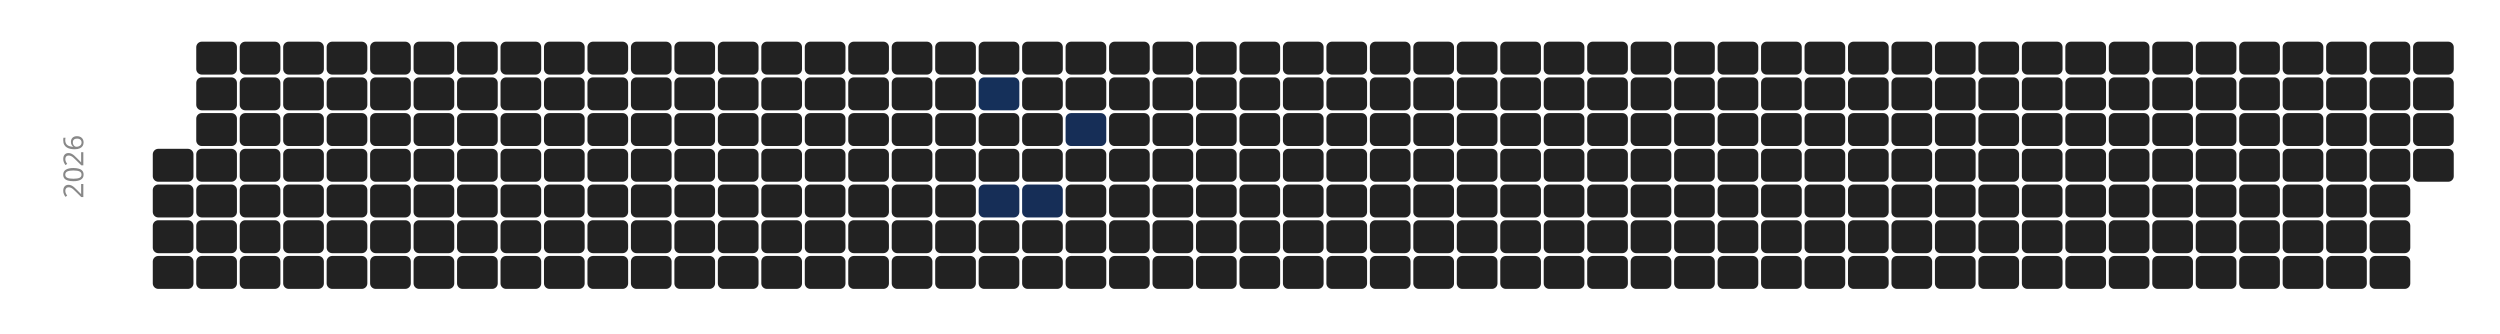
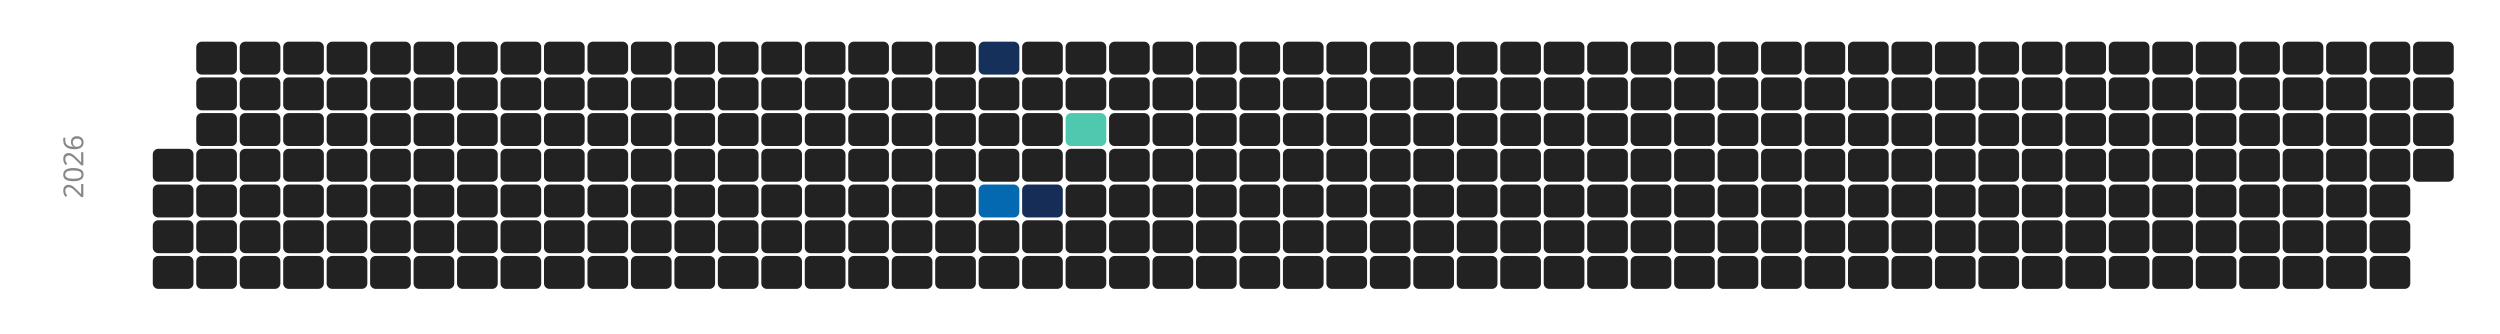
<svg xmlns="http://www.w3.org/2000/svg" width="900" height="120" viewBox="0 0 900 120" preserveAspectRatio="none" class="git-heatmap-svg">
  <g transform="translate(35,15)">
    <g transform="translate(20, 0)">
      <text fill="#888" font-size="10px" font-family="sans-serif" transform="translate(-25, 45) rotate(-90)" text-anchor="middle">2026</text>
      <rect class="day" width="14.648" height="11.857" x="0" y="38.571" fill="#222222" rx="2" />
      <rect class="day" width="14.648" height="11.857" x="0" y="51.429" fill="#222222" rx="2" />
      <rect class="day" width="14.648" height="11.857" x="0" y="64.286" fill="#222222" rx="2" />
      <rect class="day" width="14.648" height="11.857" x="0" y="77.143" fill="#222222" rx="2" />
      <rect class="day" width="14.648" height="11.857" x="15.648" y="0" fill="#222222" rx="2" />
      <rect class="day" width="14.648" height="11.857" x="15.648" y="12.857" fill="#222222" rx="2" />
      <rect class="day" width="14.648" height="11.857" x="15.648" y="25.714" fill="#222222" rx="2" />
      <rect class="day" width="14.648" height="11.857" x="15.648" y="38.571" fill="#222222" rx="2" />
      <rect class="day" width="14.648" height="11.857" x="15.648" y="51.429" fill="#222222" rx="2" />
      <rect class="day" width="14.648" height="11.857" x="15.648" y="64.286" fill="#222222" rx="2" />
      <rect class="day" width="14.648" height="11.857" x="15.648" y="77.143" fill="#222222" rx="2" />
      <rect class="day" width="14.648" height="11.857" x="31.296" y="0" fill="#222222" rx="2" />
      <rect class="day" width="14.648" height="11.857" x="31.296" y="12.857" fill="#222222" rx="2" />
      <rect class="day" width="14.648" height="11.857" x="31.296" y="25.714" fill="#222222" rx="2" />
      <rect class="day" width="14.648" height="11.857" x="31.296" y="38.571" fill="#222222" rx="2" />
      <rect class="day" width="14.648" height="11.857" x="31.296" y="51.429" fill="#222222" rx="2" />
      <rect class="day" width="14.648" height="11.857" x="31.296" y="64.286" fill="#222222" rx="2" />
      <rect class="day" width="14.648" height="11.857" x="31.296" y="77.143" fill="#222222" rx="2" />
      <rect class="day" width="14.648" height="11.857" x="46.944" y="0" fill="#222222" rx="2" />
      <rect class="day" width="14.648" height="11.857" x="46.944" y="12.857" fill="#222222" rx="2" />
      <rect class="day" width="14.648" height="11.857" x="46.944" y="25.714" fill="#222222" rx="2" />
      <rect class="day" width="14.648" height="11.857" x="46.944" y="38.571" fill="#222222" rx="2" />
      <rect class="day" width="14.648" height="11.857" x="46.944" y="51.429" fill="#222222" rx="2" />
      <rect class="day" width="14.648" height="11.857" x="46.944" y="64.286" fill="#222222" rx="2" />
      <rect class="day" width="14.648" height="11.857" x="46.944" y="77.143" fill="#222222" rx="2" />
      <rect class="day" width="14.648" height="11.857" x="62.593" y="0" fill="#222222" rx="2" />
      <rect class="day" width="14.648" height="11.857" x="62.593" y="12.857" fill="#222222" rx="2" />
      <rect class="day" width="14.648" height="11.857" x="62.593" y="25.714" fill="#222222" rx="2" />
      <rect class="day" width="14.648" height="11.857" x="62.593" y="38.571" fill="#222222" rx="2" />
      <rect class="day" width="14.648" height="11.857" x="62.593" y="51.429" fill="#222222" rx="2" />
      <rect class="day" width="14.648" height="11.857" x="62.593" y="64.286" fill="#222222" rx="2" />
      <rect class="day" width="14.648" height="11.857" x="62.593" y="77.143" fill="#222222" rx="2" />
      <rect class="day" width="14.648" height="11.857" x="78.241" y="0" fill="#222222" rx="2" />
      <rect class="day" width="14.648" height="11.857" x="78.241" y="12.857" fill="#222222" rx="2" />
      <rect class="day" width="14.648" height="11.857" x="78.241" y="25.714" fill="#222222" rx="2" />
      <rect class="day" width="14.648" height="11.857" x="78.241" y="38.571" fill="#222222" rx="2" />
      <rect class="day" width="14.648" height="11.857" x="78.241" y="51.429" fill="#222222" rx="2" />
      <rect class="day" width="14.648" height="11.857" x="78.241" y="64.286" fill="#222222" rx="2" />
      <rect class="day" width="14.648" height="11.857" x="78.241" y="77.143" fill="#222222" rx="2" />
      <rect class="day" width="14.648" height="11.857" x="93.889" y="0" fill="#222222" rx="2" />
      <rect class="day" width="14.648" height="11.857" x="93.889" y="12.857" fill="#222222" rx="2" />
      <rect class="day" width="14.648" height="11.857" x="93.889" y="25.714" fill="#222222" rx="2" />
      <rect class="day" width="14.648" height="11.857" x="93.889" y="38.571" fill="#222222" rx="2" />
      <rect class="day" width="14.648" height="11.857" x="93.889" y="51.429" fill="#222222" rx="2" />
      <rect class="day" width="14.648" height="11.857" x="93.889" y="64.286" fill="#222222" rx="2" />
      <rect class="day" width="14.648" height="11.857" x="93.889" y="77.143" fill="#222222" rx="2" />
      <rect class="day" width="14.648" height="11.857" x="109.537" y="0" fill="#222222" rx="2" />
      <rect class="day" width="14.648" height="11.857" x="109.537" y="12.857" fill="#222222" rx="2" />
      <rect class="day" width="14.648" height="11.857" x="109.537" y="25.714" fill="#222222" rx="2" />
      <rect class="day" width="14.648" height="11.857" x="109.537" y="38.571" fill="#222222" rx="2" />
      <rect class="day" width="14.648" height="11.857" x="109.537" y="51.429" fill="#222222" rx="2" />
      <rect class="day" width="14.648" height="11.857" x="109.537" y="64.286" fill="#222222" rx="2" />
      <rect class="day" width="14.648" height="11.857" x="109.537" y="77.143" fill="#222222" rx="2" />
      <rect class="day" width="14.648" height="11.857" x="125.185" y="0" fill="#222222" rx="2" />
      <rect class="day" width="14.648" height="11.857" x="125.185" y="12.857" fill="#222222" rx="2" />
      <rect class="day" width="14.648" height="11.857" x="125.185" y="25.714" fill="#222222" rx="2" />
      <rect class="day" width="14.648" height="11.857" x="125.185" y="38.571" fill="#222222" rx="2" />
      <rect class="day" width="14.648" height="11.857" x="125.185" y="51.429" fill="#222222" rx="2" />
      <rect class="day" width="14.648" height="11.857" x="125.185" y="64.286" fill="#222222" rx="2" />
      <rect class="day" width="14.648" height="11.857" x="125.185" y="77.143" fill="#222222" rx="2" />
      <rect class="day" width="14.648" height="11.857" x="140.833" y="0" fill="#222222" rx="2" />
      <rect class="day" width="14.648" height="11.857" x="140.833" y="12.857" fill="#222222" rx="2" />
      <rect class="day" width="14.648" height="11.857" x="140.833" y="25.714" fill="#222222" rx="2" />
      <rect class="day" width="14.648" height="11.857" x="140.833" y="38.571" fill="#222222" rx="2" />
      <rect class="day" width="14.648" height="11.857" x="140.833" y="51.429" fill="#222222" rx="2" />
      <rect class="day" width="14.648" height="11.857" x="140.833" y="64.286" fill="#222222" rx="2" />
      <rect class="day" width="14.648" height="11.857" x="140.833" y="77.143" fill="#222222" rx="2" />
      <rect class="day" width="14.648" height="11.857" x="156.481" y="0" fill="#222222" rx="2" />
      <rect class="day" width="14.648" height="11.857" x="156.481" y="12.857" fill="#222222" rx="2" />
      <rect class="day" width="14.648" height="11.857" x="156.481" y="25.714" fill="#222222" rx="2" />
      <rect class="day" width="14.648" height="11.857" x="156.481" y="38.571" fill="#222222" rx="2" />
      <rect class="day" width="14.648" height="11.857" x="156.481" y="51.429" fill="#222222" rx="2" />
      <rect class="day" width="14.648" height="11.857" x="156.481" y="64.286" fill="#222222" rx="2" />
      <rect class="day" width="14.648" height="11.857" x="156.481" y="77.143" fill="#222222" rx="2" />
      <rect class="day" width="14.648" height="11.857" x="172.13" y="0" fill="#222222" rx="2" />
      <rect class="day" width="14.648" height="11.857" x="172.13" y="12.857" fill="#222222" rx="2" />
      <rect class="day" width="14.648" height="11.857" x="172.13" y="25.714" fill="#222222" rx="2" />
      <rect class="day" width="14.648" height="11.857" x="172.13" y="38.571" fill="#222222" rx="2" />
      <rect class="day" width="14.648" height="11.857" x="172.13" y="51.429" fill="#222222" rx="2" />
      <rect class="day" width="14.648" height="11.857" x="172.13" y="64.286" fill="#222222" rx="2" />
      <rect class="day" width="14.648" height="11.857" x="172.13" y="77.143" fill="#222222" rx="2" />
      <rect class="day" width="14.648" height="11.857" x="187.778" y="0" fill="#222222" rx="2" />
      <rect class="day" width="14.648" height="11.857" x="187.778" y="12.857" fill="#222222" rx="2" />
      <rect class="day" width="14.648" height="11.857" x="187.778" y="25.714" fill="#222222" rx="2" />
      <rect class="day" width="14.648" height="11.857" x="187.778" y="38.571" fill="#222222" rx="2" />
      <rect class="day" width="14.648" height="11.857" x="187.778" y="51.429" fill="#222222" rx="2" />
      <rect class="day" width="14.648" height="11.857" x="187.778" y="64.286" fill="#222222" rx="2" />
      <rect class="day" width="14.648" height="11.857" x="187.778" y="77.143" fill="#222222" rx="2" />
      <rect class="day" width="14.648" height="11.857" x="203.426" y="0" fill="#222222" rx="2" />
      <rect class="day" width="14.648" height="11.857" x="203.426" y="12.857" fill="#222222" rx="2" />
      <rect class="day" width="14.648" height="11.857" x="203.426" y="25.714" fill="#222222" rx="2" />
      <rect class="day" width="14.648" height="11.857" x="203.426" y="38.571" fill="#222222" rx="2" />
      <rect class="day" width="14.648" height="11.857" x="203.426" y="51.429" fill="#222222" rx="2" />
      <rect class="day" width="14.648" height="11.857" x="203.426" y="64.286" fill="#222222" rx="2" />
      <rect class="day" width="14.648" height="11.857" x="203.426" y="77.143" fill="#222222" rx="2" />
      <rect class="day" width="14.648" height="11.857" x="219.074" y="0" fill="#222222" rx="2" />
      <rect class="day" width="14.648" height="11.857" x="219.074" y="12.857" fill="#222222" rx="2" />
      <rect class="day" width="14.648" height="11.857" x="219.074" y="25.714" fill="#222222" rx="2" />
      <rect class="day" width="14.648" height="11.857" x="219.074" y="38.571" fill="#222222" rx="2" />
      <rect class="day" width="14.648" height="11.857" x="219.074" y="51.429" fill="#222222" rx="2" />
      <rect class="day" width="14.648" height="11.857" x="219.074" y="64.286" fill="#222222" rx="2" />
      <rect class="day" width="14.648" height="11.857" x="219.074" y="77.143" fill="#222222" rx="2" />
      <rect class="day" width="14.648" height="11.857" x="234.722" y="0" fill="#222222" rx="2" />
      <rect class="day" width="14.648" height="11.857" x="234.722" y="12.857" fill="#222222" rx="2" />
      <rect class="day" width="14.648" height="11.857" x="234.722" y="25.714" fill="#222222" rx="2" />
      <rect class="day" width="14.648" height="11.857" x="234.722" y="38.571" fill="#222222" rx="2" />
      <rect class="day" width="14.648" height="11.857" x="234.722" y="51.429" fill="#222222" rx="2" />
      <rect class="day" width="14.648" height="11.857" x="234.722" y="64.286" fill="#222222" rx="2" />
      <rect class="day" width="14.648" height="11.857" x="234.722" y="77.143" fill="#222222" rx="2" />
      <rect class="day" width="14.648" height="11.857" x="250.37" y="0" fill="#222222" rx="2" />
      <rect class="day" width="14.648" height="11.857" x="250.37" y="12.857" fill="#222222" rx="2" />
      <rect class="day" width="14.648" height="11.857" x="250.37" y="25.714" fill="#222222" rx="2" />
      <rect class="day" width="14.648" height="11.857" x="250.37" y="38.571" fill="#222222" rx="2" />
      <rect class="day" width="14.648" height="11.857" x="250.37" y="51.429" fill="#222222" rx="2" />
      <rect class="day" width="14.648" height="11.857" x="250.37" y="64.286" fill="#222222" rx="2" />
      <rect class="day" width="14.648" height="11.857" x="250.37" y="77.143" fill="#222222" rx="2" />
      <rect class="day" width="14.648" height="11.857" x="266.019" y="0" fill="#222222" rx="2" />
      <rect class="day" width="14.648" height="11.857" x="266.019" y="12.857" fill="#222222" rx="2" />
      <rect class="day" width="14.648" height="11.857" x="266.019" y="25.714" fill="#222222" rx="2" />
      <rect class="day" width="14.648" height="11.857" x="266.019" y="38.571" fill="#222222" rx="2" />
      <rect class="day" width="14.648" height="11.857" x="266.019" y="51.429" fill="#222222" rx="2" />
      <rect class="day" width="14.648" height="11.857" x="266.019" y="64.286" fill="#222222" rx="2" />
      <rect class="day" width="14.648" height="11.857" x="266.019" y="77.143" fill="#222222" rx="2" />
      <rect class="day" width="14.648" height="11.857" x="281.667" y="0" fill="#222222" rx="2" />
      <rect class="day" width="14.648" height="11.857" x="281.667" y="12.857" fill="#222222" rx="2" />
      <rect class="day" width="14.648" height="11.857" x="281.667" y="25.714" fill="#222222" rx="2" />
      <rect class="day" width="14.648" height="11.857" x="281.667" y="38.571" fill="#222222" rx="2" />
      <rect class="day" width="14.648" height="11.857" x="281.667" y="51.429" fill="#222222" rx="2" />
      <rect class="day" width="14.648" height="11.857" x="281.667" y="64.286" fill="#222222" rx="2" />
      <rect class="day" width="14.648" height="11.857" x="281.667" y="77.143" fill="#222222" rx="2" />
-       <rect class="day" width="14.648" height="11.857" x="297.315" y="0" fill="#222222" rx="2" />
-       <rect class="day" width="14.648" height="11.857" x="297.315" y="12.857" fill="rgb(21, 48, 90)" rx="2" />
+       <rect class="day" width="14.648" height="11.857" x="297.315" y="0" fill="rgb(21, 48, 90)" rx="2" />
+       <rect class="day" width="14.648" height="11.857" x="297.315" y="12.857" fill="#222222" rx="2" />
      <rect class="day" width="14.648" height="11.857" x="297.315" y="25.714" fill="#222222" rx="2" />
      <rect class="day" width="14.648" height="11.857" x="297.315" y="38.571" fill="#222222" rx="2" />
-       <rect class="day" width="14.648" height="11.857" x="297.315" y="51.429" fill="rgb(22, 46, 87)" rx="2" />
+       <rect class="day" width="14.648" height="11.857" x="297.315" y="51.429" fill="rgb(5, 105, 178)" rx="2" />
      <rect class="day" width="14.648" height="11.857" x="297.315" y="64.286" fill="#222222" rx="2" />
      <rect class="day" width="14.648" height="11.857" x="297.315" y="77.143" fill="#222222" rx="2" />
      <rect class="day" width="14.648" height="11.857" x="312.963" y="0" fill="#222222" rx="2" />
      <rect class="day" width="14.648" height="11.857" x="312.963" y="12.857" fill="#222222" rx="2" />
      <rect class="day" width="14.648" height="11.857" x="312.963" y="25.714" fill="#222222" rx="2" />
      <rect class="day" width="14.648" height="11.857" x="312.963" y="38.571" fill="#222222" rx="2" />
      <rect class="day" width="14.648" height="11.857" x="312.963" y="51.429" fill="rgb(22, 46, 87)" rx="2" />
      <rect class="day" width="14.648" height="11.857" x="312.963" y="64.286" fill="#222222" rx="2" />
      <rect class="day" width="14.648" height="11.857" x="312.963" y="77.143" fill="#222222" rx="2" />
      <rect class="day" width="14.648" height="11.857" x="328.611" y="0" fill="#222222" rx="2" />
      <rect class="day" width="14.648" height="11.857" x="328.611" y="12.857" fill="#222222" rx="2" />
-       <rect class="day" width="14.648" height="11.857" x="328.611" y="25.714" fill="rgb(22, 46, 87)" rx="2" />
+       <rect class="day" width="14.648" height="11.857" x="328.611" y="25.714" fill="rgb(78, 201, 176)" rx="2" />
      <rect class="day" width="14.648" height="11.857" x="328.611" y="38.571" fill="#222222" rx="2" />
      <rect class="day" width="14.648" height="11.857" x="328.611" y="51.429" fill="#222222" rx="2" />
      <rect class="day" width="14.648" height="11.857" x="328.611" y="64.286" fill="#222222" rx="2" />
      <rect class="day" width="14.648" height="11.857" x="328.611" y="77.143" fill="#222222" rx="2" />
      <rect class="day" width="14.648" height="11.857" x="344.259" y="0" fill="#222222" rx="2" />
      <rect class="day" width="14.648" height="11.857" x="344.259" y="12.857" fill="#222222" rx="2" />
      <rect class="day" width="14.648" height="11.857" x="344.259" y="25.714" fill="#222222" rx="2" />
      <rect class="day" width="14.648" height="11.857" x="344.259" y="38.571" fill="#222222" rx="2" />
      <rect class="day" width="14.648" height="11.857" x="344.259" y="51.429" fill="#222222" rx="2" />
      <rect class="day" width="14.648" height="11.857" x="344.259" y="64.286" fill="#222222" rx="2" />
      <rect class="day" width="14.648" height="11.857" x="344.259" y="77.143" fill="#222222" rx="2" />
      <rect class="day" width="14.648" height="11.857" x="359.907" y="0" fill="#222222" rx="2" />
      <rect class="day" width="14.648" height="11.857" x="359.907" y="12.857" fill="#222222" rx="2" />
      <rect class="day" width="14.648" height="11.857" x="359.907" y="25.714" fill="#222222" rx="2" />
      <rect class="day" width="14.648" height="11.857" x="359.907" y="38.571" fill="#222222" rx="2" />
      <rect class="day" width="14.648" height="11.857" x="359.907" y="51.429" fill="#222222" rx="2" />
      <rect class="day" width="14.648" height="11.857" x="359.907" y="64.286" fill="#222222" rx="2" />
      <rect class="day" width="14.648" height="11.857" x="359.907" y="77.143" fill="#222222" rx="2" />
      <rect class="day" width="14.648" height="11.857" x="375.556" y="0" fill="#222222" rx="2" />
      <rect class="day" width="14.648" height="11.857" x="375.556" y="12.857" fill="#222222" rx="2" />
      <rect class="day" width="14.648" height="11.857" x="375.556" y="25.714" fill="#222222" rx="2" />
      <rect class="day" width="14.648" height="11.857" x="375.556" y="38.571" fill="#222222" rx="2" />
      <rect class="day" width="14.648" height="11.857" x="375.556" y="51.429" fill="#222222" rx="2" />
      <rect class="day" width="14.648" height="11.857" x="375.556" y="64.286" fill="#222222" rx="2" />
      <rect class="day" width="14.648" height="11.857" x="375.556" y="77.143" fill="#222222" rx="2" />
      <rect class="day" width="14.648" height="11.857" x="391.204" y="0" fill="#222222" rx="2" />
      <rect class="day" width="14.648" height="11.857" x="391.204" y="12.857" fill="#222222" rx="2" />
      <rect class="day" width="14.648" height="11.857" x="391.204" y="25.714" fill="#222222" rx="2" />
      <rect class="day" width="14.648" height="11.857" x="391.204" y="38.571" fill="#222222" rx="2" />
      <rect class="day" width="14.648" height="11.857" x="391.204" y="51.429" fill="#222222" rx="2" />
      <rect class="day" width="14.648" height="11.857" x="391.204" y="64.286" fill="#222222" rx="2" />
      <rect class="day" width="14.648" height="11.857" x="391.204" y="77.143" fill="#222222" rx="2" />
      <rect class="day" width="14.648" height="11.857" x="406.852" y="0" fill="#222222" rx="2" />
      <rect class="day" width="14.648" height="11.857" x="406.852" y="12.857" fill="#222222" rx="2" />
      <rect class="day" width="14.648" height="11.857" x="406.852" y="25.714" fill="#222222" rx="2" />
      <rect class="day" width="14.648" height="11.857" x="406.852" y="38.571" fill="#222222" rx="2" />
      <rect class="day" width="14.648" height="11.857" x="406.852" y="51.429" fill="#222222" rx="2" />
      <rect class="day" width="14.648" height="11.857" x="406.852" y="64.286" fill="#222222" rx="2" />
      <rect class="day" width="14.648" height="11.857" x="406.852" y="77.143" fill="#222222" rx="2" />
      <rect class="day" width="14.648" height="11.857" x="422.5" y="0" fill="#222222" rx="2" />
      <rect class="day" width="14.648" height="11.857" x="422.5" y="12.857" fill="#222222" rx="2" />
      <rect class="day" width="14.648" height="11.857" x="422.5" y="25.714" fill="#222222" rx="2" />
      <rect class="day" width="14.648" height="11.857" x="422.5" y="38.571" fill="#222222" rx="2" />
      <rect class="day" width="14.648" height="11.857" x="422.5" y="51.429" fill="#222222" rx="2" />
      <rect class="day" width="14.648" height="11.857" x="422.5" y="64.286" fill="#222222" rx="2" />
      <rect class="day" width="14.648" height="11.857" x="422.5" y="77.143" fill="#222222" rx="2" />
      <rect class="day" width="14.648" height="11.857" x="438.148" y="0" fill="#222222" rx="2" />
      <rect class="day" width="14.648" height="11.857" x="438.148" y="12.857" fill="#222222" rx="2" />
      <rect class="day" width="14.648" height="11.857" x="438.148" y="25.714" fill="#222222" rx="2" />
      <rect class="day" width="14.648" height="11.857" x="438.148" y="38.571" fill="#222222" rx="2" />
      <rect class="day" width="14.648" height="11.857" x="438.148" y="51.429" fill="#222222" rx="2" />
      <rect class="day" width="14.648" height="11.857" x="438.148" y="64.286" fill="#222222" rx="2" />
      <rect class="day" width="14.648" height="11.857" x="438.148" y="77.143" fill="#222222" rx="2" />
      <rect class="day" width="14.648" height="11.857" x="453.796" y="0" fill="#222222" rx="2" />
      <rect class="day" width="14.648" height="11.857" x="453.796" y="12.857" fill="#222222" rx="2" />
      <rect class="day" width="14.648" height="11.857" x="453.796" y="25.714" fill="#222222" rx="2" />
      <rect class="day" width="14.648" height="11.857" x="453.796" y="38.571" fill="#222222" rx="2" />
      <rect class="day" width="14.648" height="11.857" x="453.796" y="51.429" fill="#222222" rx="2" />
      <rect class="day" width="14.648" height="11.857" x="453.796" y="64.286" fill="#222222" rx="2" />
      <rect class="day" width="14.648" height="11.857" x="453.796" y="77.143" fill="#222222" rx="2" />
      <rect class="day" width="14.648" height="11.857" x="469.444" y="0" fill="#222222" rx="2" />
      <rect class="day" width="14.648" height="11.857" x="469.444" y="12.857" fill="#222222" rx="2" />
      <rect class="day" width="14.648" height="11.857" x="469.444" y="25.714" fill="#222222" rx="2" />
      <rect class="day" width="14.648" height="11.857" x="469.444" y="38.571" fill="#222222" rx="2" />
      <rect class="day" width="14.648" height="11.857" x="469.444" y="51.429" fill="#222222" rx="2" />
      <rect class="day" width="14.648" height="11.857" x="469.444" y="64.286" fill="#222222" rx="2" />
      <rect class="day" width="14.648" height="11.857" x="469.444" y="77.143" fill="#222222" rx="2" />
      <rect class="day" width="14.648" height="11.857" x="485.093" y="0" fill="#222222" rx="2" />
      <rect class="day" width="14.648" height="11.857" x="485.093" y="12.857" fill="#222222" rx="2" />
      <rect class="day" width="14.648" height="11.857" x="485.093" y="25.714" fill="#222222" rx="2" />
      <rect class="day" width="14.648" height="11.857" x="485.093" y="38.571" fill="#222222" rx="2" />
      <rect class="day" width="14.648" height="11.857" x="485.093" y="51.429" fill="#222222" rx="2" />
      <rect class="day" width="14.648" height="11.857" x="485.093" y="64.286" fill="#222222" rx="2" />
      <rect class="day" width="14.648" height="11.857" x="485.093" y="77.143" fill="#222222" rx="2" />
      <rect class="day" width="14.648" height="11.857" x="500.741" y="0" fill="#222222" rx="2" />
      <rect class="day" width="14.648" height="11.857" x="500.741" y="12.857" fill="#222222" rx="2" />
      <rect class="day" width="14.648" height="11.857" x="500.741" y="25.714" fill="#222222" rx="2" />
      <rect class="day" width="14.648" height="11.857" x="500.741" y="38.571" fill="#222222" rx="2" />
      <rect class="day" width="14.648" height="11.857" x="500.741" y="51.429" fill="#222222" rx="2" />
      <rect class="day" width="14.648" height="11.857" x="500.741" y="64.286" fill="#222222" rx="2" />
      <rect class="day" width="14.648" height="11.857" x="500.741" y="77.143" fill="#222222" rx="2" />
      <rect class="day" width="14.648" height="11.857" x="516.389" y="0" fill="#222222" rx="2" />
      <rect class="day" width="14.648" height="11.857" x="516.389" y="12.857" fill="#222222" rx="2" />
      <rect class="day" width="14.648" height="11.857" x="516.389" y="25.714" fill="#222222" rx="2" />
      <rect class="day" width="14.648" height="11.857" x="516.389" y="38.571" fill="#222222" rx="2" />
      <rect class="day" width="14.648" height="11.857" x="516.389" y="51.429" fill="#222222" rx="2" />
      <rect class="day" width="14.648" height="11.857" x="516.389" y="64.286" fill="#222222" rx="2" />
      <rect class="day" width="14.648" height="11.857" x="516.389" y="77.143" fill="#222222" rx="2" />
      <rect class="day" width="14.648" height="11.857" x="532.037" y="0" fill="#222222" rx="2" />
      <rect class="day" width="14.648" height="11.857" x="532.037" y="12.857" fill="#222222" rx="2" />
      <rect class="day" width="14.648" height="11.857" x="532.037" y="25.714" fill="#222222" rx="2" />
      <rect class="day" width="14.648" height="11.857" x="532.037" y="38.571" fill="#222222" rx="2" />
      <rect class="day" width="14.648" height="11.857" x="532.037" y="51.429" fill="#222222" rx="2" />
      <rect class="day" width="14.648" height="11.857" x="532.037" y="64.286" fill="#222222" rx="2" />
      <rect class="day" width="14.648" height="11.857" x="532.037" y="77.143" fill="#222222" rx="2" />
      <rect class="day" width="14.648" height="11.857" x="547.685" y="0" fill="#222222" rx="2" />
      <rect class="day" width="14.648" height="11.857" x="547.685" y="12.857" fill="#222222" rx="2" />
      <rect class="day" width="14.648" height="11.857" x="547.685" y="25.714" fill="#222222" rx="2" />
      <rect class="day" width="14.648" height="11.857" x="547.685" y="38.571" fill="#222222" rx="2" />
      <rect class="day" width="14.648" height="11.857" x="547.685" y="51.429" fill="#222222" rx="2" />
      <rect class="day" width="14.648" height="11.857" x="547.685" y="64.286" fill="#222222" rx="2" />
      <rect class="day" width="14.648" height="11.857" x="547.685" y="77.143" fill="#222222" rx="2" />
      <rect class="day" width="14.648" height="11.857" x="563.333" y="0" fill="#222222" rx="2" />
      <rect class="day" width="14.648" height="11.857" x="563.333" y="12.857" fill="#222222" rx="2" />
      <rect class="day" width="14.648" height="11.857" x="563.333" y="25.714" fill="#222222" rx="2" />
      <rect class="day" width="14.648" height="11.857" x="563.333" y="38.571" fill="#222222" rx="2" />
      <rect class="day" width="14.648" height="11.857" x="563.333" y="51.429" fill="#222222" rx="2" />
      <rect class="day" width="14.648" height="11.857" x="563.333" y="64.286" fill="#222222" rx="2" />
      <rect class="day" width="14.648" height="11.857" x="563.333" y="77.143" fill="#222222" rx="2" />
      <rect class="day" width="14.648" height="11.857" x="578.981" y="0" fill="#222222" rx="2" />
      <rect class="day" width="14.648" height="11.857" x="578.981" y="12.857" fill="#222222" rx="2" />
      <rect class="day" width="14.648" height="11.857" x="578.981" y="25.714" fill="#222222" rx="2" />
      <rect class="day" width="14.648" height="11.857" x="578.981" y="38.571" fill="#222222" rx="2" />
      <rect class="day" width="14.648" height="11.857" x="578.981" y="51.429" fill="#222222" rx="2" />
      <rect class="day" width="14.648" height="11.857" x="578.981" y="64.286" fill="#222222" rx="2" />
      <rect class="day" width="14.648" height="11.857" x="578.981" y="77.143" fill="#222222" rx="2" />
      <rect class="day" width="14.648" height="11.857" x="594.63" y="0" fill="#222222" rx="2" />
      <rect class="day" width="14.648" height="11.857" x="594.63" y="12.857" fill="#222222" rx="2" />
      <rect class="day" width="14.648" height="11.857" x="594.63" y="25.714" fill="#222222" rx="2" />
      <rect class="day" width="14.648" height="11.857" x="594.63" y="38.571" fill="#222222" rx="2" />
      <rect class="day" width="14.648" height="11.857" x="594.63" y="51.429" fill="#222222" rx="2" />
      <rect class="day" width="14.648" height="11.857" x="594.63" y="64.286" fill="#222222" rx="2" />
      <rect class="day" width="14.648" height="11.857" x="594.63" y="77.143" fill="#222222" rx="2" />
      <rect class="day" width="14.648" height="11.857" x="610.278" y="0" fill="#222222" rx="2" />
      <rect class="day" width="14.648" height="11.857" x="610.278" y="12.857" fill="#222222" rx="2" />
      <rect class="day" width="14.648" height="11.857" x="610.278" y="25.714" fill="#222222" rx="2" />
      <rect class="day" width="14.648" height="11.857" x="610.278" y="38.571" fill="#222222" rx="2" />
      <rect class="day" width="14.648" height="11.857" x="610.278" y="51.429" fill="#222222" rx="2" />
      <rect class="day" width="14.648" height="11.857" x="610.278" y="64.286" fill="#222222" rx="2" />
      <rect class="day" width="14.648" height="11.857" x="610.278" y="77.143" fill="#222222" rx="2" />
      <rect class="day" width="14.648" height="11.857" x="625.926" y="0" fill="#222222" rx="2" />
      <rect class="day" width="14.648" height="11.857" x="625.926" y="12.857" fill="#222222" rx="2" />
      <rect class="day" width="14.648" height="11.857" x="625.926" y="25.714" fill="#222222" rx="2" />
      <rect class="day" width="14.648" height="11.857" x="625.926" y="38.571" fill="#222222" rx="2" />
      <rect class="day" width="14.648" height="11.857" x="625.926" y="51.429" fill="#222222" rx="2" />
      <rect class="day" width="14.648" height="11.857" x="625.926" y="64.286" fill="#222222" rx="2" />
      <rect class="day" width="14.648" height="11.857" x="625.926" y="77.143" fill="#222222" rx="2" />
      <rect class="day" width="14.648" height="11.857" x="641.574" y="0" fill="#222222" rx="2" />
      <rect class="day" width="14.648" height="11.857" x="641.574" y="12.857" fill="#222222" rx="2" />
      <rect class="day" width="14.648" height="11.857" x="641.574" y="25.714" fill="#222222" rx="2" />
      <rect class="day" width="14.648" height="11.857" x="641.574" y="38.571" fill="#222222" rx="2" />
      <rect class="day" width="14.648" height="11.857" x="641.574" y="51.429" fill="#222222" rx="2" />
      <rect class="day" width="14.648" height="11.857" x="641.574" y="64.286" fill="#222222" rx="2" />
      <rect class="day" width="14.648" height="11.857" x="641.574" y="77.143" fill="#222222" rx="2" />
      <rect class="day" width="14.648" height="11.857" x="657.222" y="0" fill="#222222" rx="2" />
      <rect class="day" width="14.648" height="11.857" x="657.222" y="12.857" fill="#222222" rx="2" />
      <rect class="day" width="14.648" height="11.857" x="657.222" y="25.714" fill="#222222" rx="2" />
      <rect class="day" width="14.648" height="11.857" x="657.222" y="38.571" fill="#222222" rx="2" />
      <rect class="day" width="14.648" height="11.857" x="657.222" y="51.429" fill="#222222" rx="2" />
      <rect class="day" width="14.648" height="11.857" x="657.222" y="64.286" fill="#222222" rx="2" />
      <rect class="day" width="14.648" height="11.857" x="657.222" y="77.143" fill="#222222" rx="2" />
      <rect class="day" width="14.648" height="11.857" x="672.87" y="0" fill="#222222" rx="2" />
      <rect class="day" width="14.648" height="11.857" x="672.87" y="12.857" fill="#222222" rx="2" />
      <rect class="day" width="14.648" height="11.857" x="672.87" y="25.714" fill="#222222" rx="2" />
      <rect class="day" width="14.648" height="11.857" x="672.87" y="38.571" fill="#222222" rx="2" />
      <rect class="day" width="14.648" height="11.857" x="672.87" y="51.429" fill="#222222" rx="2" />
      <rect class="day" width="14.648" height="11.857" x="672.87" y="64.286" fill="#222222" rx="2" />
      <rect class="day" width="14.648" height="11.857" x="672.87" y="77.143" fill="#222222" rx="2" />
      <rect class="day" width="14.648" height="11.857" x="688.519" y="0" fill="#222222" rx="2" />
      <rect class="day" width="14.648" height="11.857" x="688.519" y="12.857" fill="#222222" rx="2" />
      <rect class="day" width="14.648" height="11.857" x="688.519" y="25.714" fill="#222222" rx="2" />
      <rect class="day" width="14.648" height="11.857" x="688.519" y="38.571" fill="#222222" rx="2" />
      <rect class="day" width="14.648" height="11.857" x="688.519" y="51.429" fill="#222222" rx="2" />
      <rect class="day" width="14.648" height="11.857" x="688.519" y="64.286" fill="#222222" rx="2" />
      <rect class="day" width="14.648" height="11.857" x="688.519" y="77.143" fill="#222222" rx="2" />
      <rect class="day" width="14.648" height="11.857" x="704.167" y="0" fill="#222222" rx="2" />
      <rect class="day" width="14.648" height="11.857" x="704.167" y="12.857" fill="#222222" rx="2" />
      <rect class="day" width="14.648" height="11.857" x="704.167" y="25.714" fill="#222222" rx="2" />
      <rect class="day" width="14.648" height="11.857" x="704.167" y="38.571" fill="#222222" rx="2" />
      <rect class="day" width="14.648" height="11.857" x="704.167" y="51.429" fill="#222222" rx="2" />
      <rect class="day" width="14.648" height="11.857" x="704.167" y="64.286" fill="#222222" rx="2" />
      <rect class="day" width="14.648" height="11.857" x="704.167" y="77.143" fill="#222222" rx="2" />
      <rect class="day" width="14.648" height="11.857" x="719.815" y="0" fill="#222222" rx="2" />
      <rect class="day" width="14.648" height="11.857" x="719.815" y="12.857" fill="#222222" rx="2" />
      <rect class="day" width="14.648" height="11.857" x="719.815" y="25.714" fill="#222222" rx="2" />
      <rect class="day" width="14.648" height="11.857" x="719.815" y="38.571" fill="#222222" rx="2" />
      <rect class="day" width="14.648" height="11.857" x="719.815" y="51.429" fill="#222222" rx="2" />
      <rect class="day" width="14.648" height="11.857" x="719.815" y="64.286" fill="#222222" rx="2" />
      <rect class="day" width="14.648" height="11.857" x="719.815" y="77.143" fill="#222222" rx="2" />
      <rect class="day" width="14.648" height="11.857" x="735.463" y="0" fill="#222222" rx="2" />
      <rect class="day" width="14.648" height="11.857" x="735.463" y="12.857" fill="#222222" rx="2" />
      <rect class="day" width="14.648" height="11.857" x="735.463" y="25.714" fill="#222222" rx="2" />
      <rect class="day" width="14.648" height="11.857" x="735.463" y="38.571" fill="#222222" rx="2" />
      <rect class="day" width="14.648" height="11.857" x="735.463" y="51.429" fill="#222222" rx="2" />
      <rect class="day" width="14.648" height="11.857" x="735.463" y="64.286" fill="#222222" rx="2" />
      <rect class="day" width="14.648" height="11.857" x="735.463" y="77.143" fill="#222222" rx="2" />
      <rect class="day" width="14.648" height="11.857" x="751.111" y="0" fill="#222222" rx="2" />
      <rect class="day" width="14.648" height="11.857" x="751.111" y="12.857" fill="#222222" rx="2" />
      <rect class="day" width="14.648" height="11.857" x="751.111" y="25.714" fill="#222222" rx="2" />
      <rect class="day" width="14.648" height="11.857" x="751.111" y="38.571" fill="#222222" rx="2" />
      <rect class="day" width="14.648" height="11.857" x="751.111" y="51.429" fill="#222222" rx="2" />
      <rect class="day" width="14.648" height="11.857" x="751.111" y="64.286" fill="#222222" rx="2" />
      <rect class="day" width="14.648" height="11.857" x="751.111" y="77.143" fill="#222222" rx="2" />
      <rect class="day" width="14.648" height="11.857" x="766.759" y="0" fill="#222222" rx="2" />
      <rect class="day" width="14.648" height="11.857" x="766.759" y="12.857" fill="#222222" rx="2" />
      <rect class="day" width="14.648" height="11.857" x="766.759" y="25.714" fill="#222222" rx="2" />
      <rect class="day" width="14.648" height="11.857" x="766.759" y="38.571" fill="#222222" rx="2" />
      <rect class="day" width="14.648" height="11.857" x="766.759" y="51.429" fill="#222222" rx="2" />
      <rect class="day" width="14.648" height="11.857" x="766.759" y="64.286" fill="#222222" rx="2" />
      <rect class="day" width="14.648" height="11.857" x="766.759" y="77.143" fill="#222222" rx="2" />
      <rect class="day" width="14.648" height="11.857" x="782.407" y="0" fill="#222222" rx="2" />
      <rect class="day" width="14.648" height="11.857" x="782.407" y="12.857" fill="#222222" rx="2" />
      <rect class="day" width="14.648" height="11.857" x="782.407" y="25.714" fill="#222222" rx="2" />
      <rect class="day" width="14.648" height="11.857" x="782.407" y="38.571" fill="#222222" rx="2" />
      <rect class="day" width="14.648" height="11.857" x="782.407" y="51.429" fill="#222222" rx="2" />
      <rect class="day" width="14.648" height="11.857" x="782.407" y="64.286" fill="#222222" rx="2" />
      <rect class="day" width="14.648" height="11.857" x="782.407" y="77.143" fill="#222222" rx="2" />
      <rect class="day" width="14.648" height="11.857" x="798.056" y="0" fill="#222222" rx="2" />
      <rect class="day" width="14.648" height="11.857" x="798.056" y="12.857" fill="#222222" rx="2" />
      <rect class="day" width="14.648" height="11.857" x="798.056" y="25.714" fill="#222222" rx="2" />
      <rect class="day" width="14.648" height="11.857" x="798.056" y="38.571" fill="#222222" rx="2" />
      <rect class="day" width="14.648" height="11.857" x="798.056" y="51.429" fill="#222222" rx="2" />
      <rect class="day" width="14.648" height="11.857" x="798.056" y="64.286" fill="#222222" rx="2" />
      <rect class="day" width="14.648" height="11.857" x="798.056" y="77.143" fill="#222222" rx="2" />
      <rect class="day" width="14.648" height="11.857" x="813.704" y="0" fill="#222222" rx="2" />
      <rect class="day" width="14.648" height="11.857" x="813.704" y="12.857" fill="#222222" rx="2" />
      <rect class="day" width="14.648" height="11.857" x="813.704" y="25.714" fill="#222222" rx="2" />
      <rect class="day" width="14.648" height="11.857" x="813.704" y="38.571" fill="#222222" rx="2" />
    </g>
  </g>
</svg>
